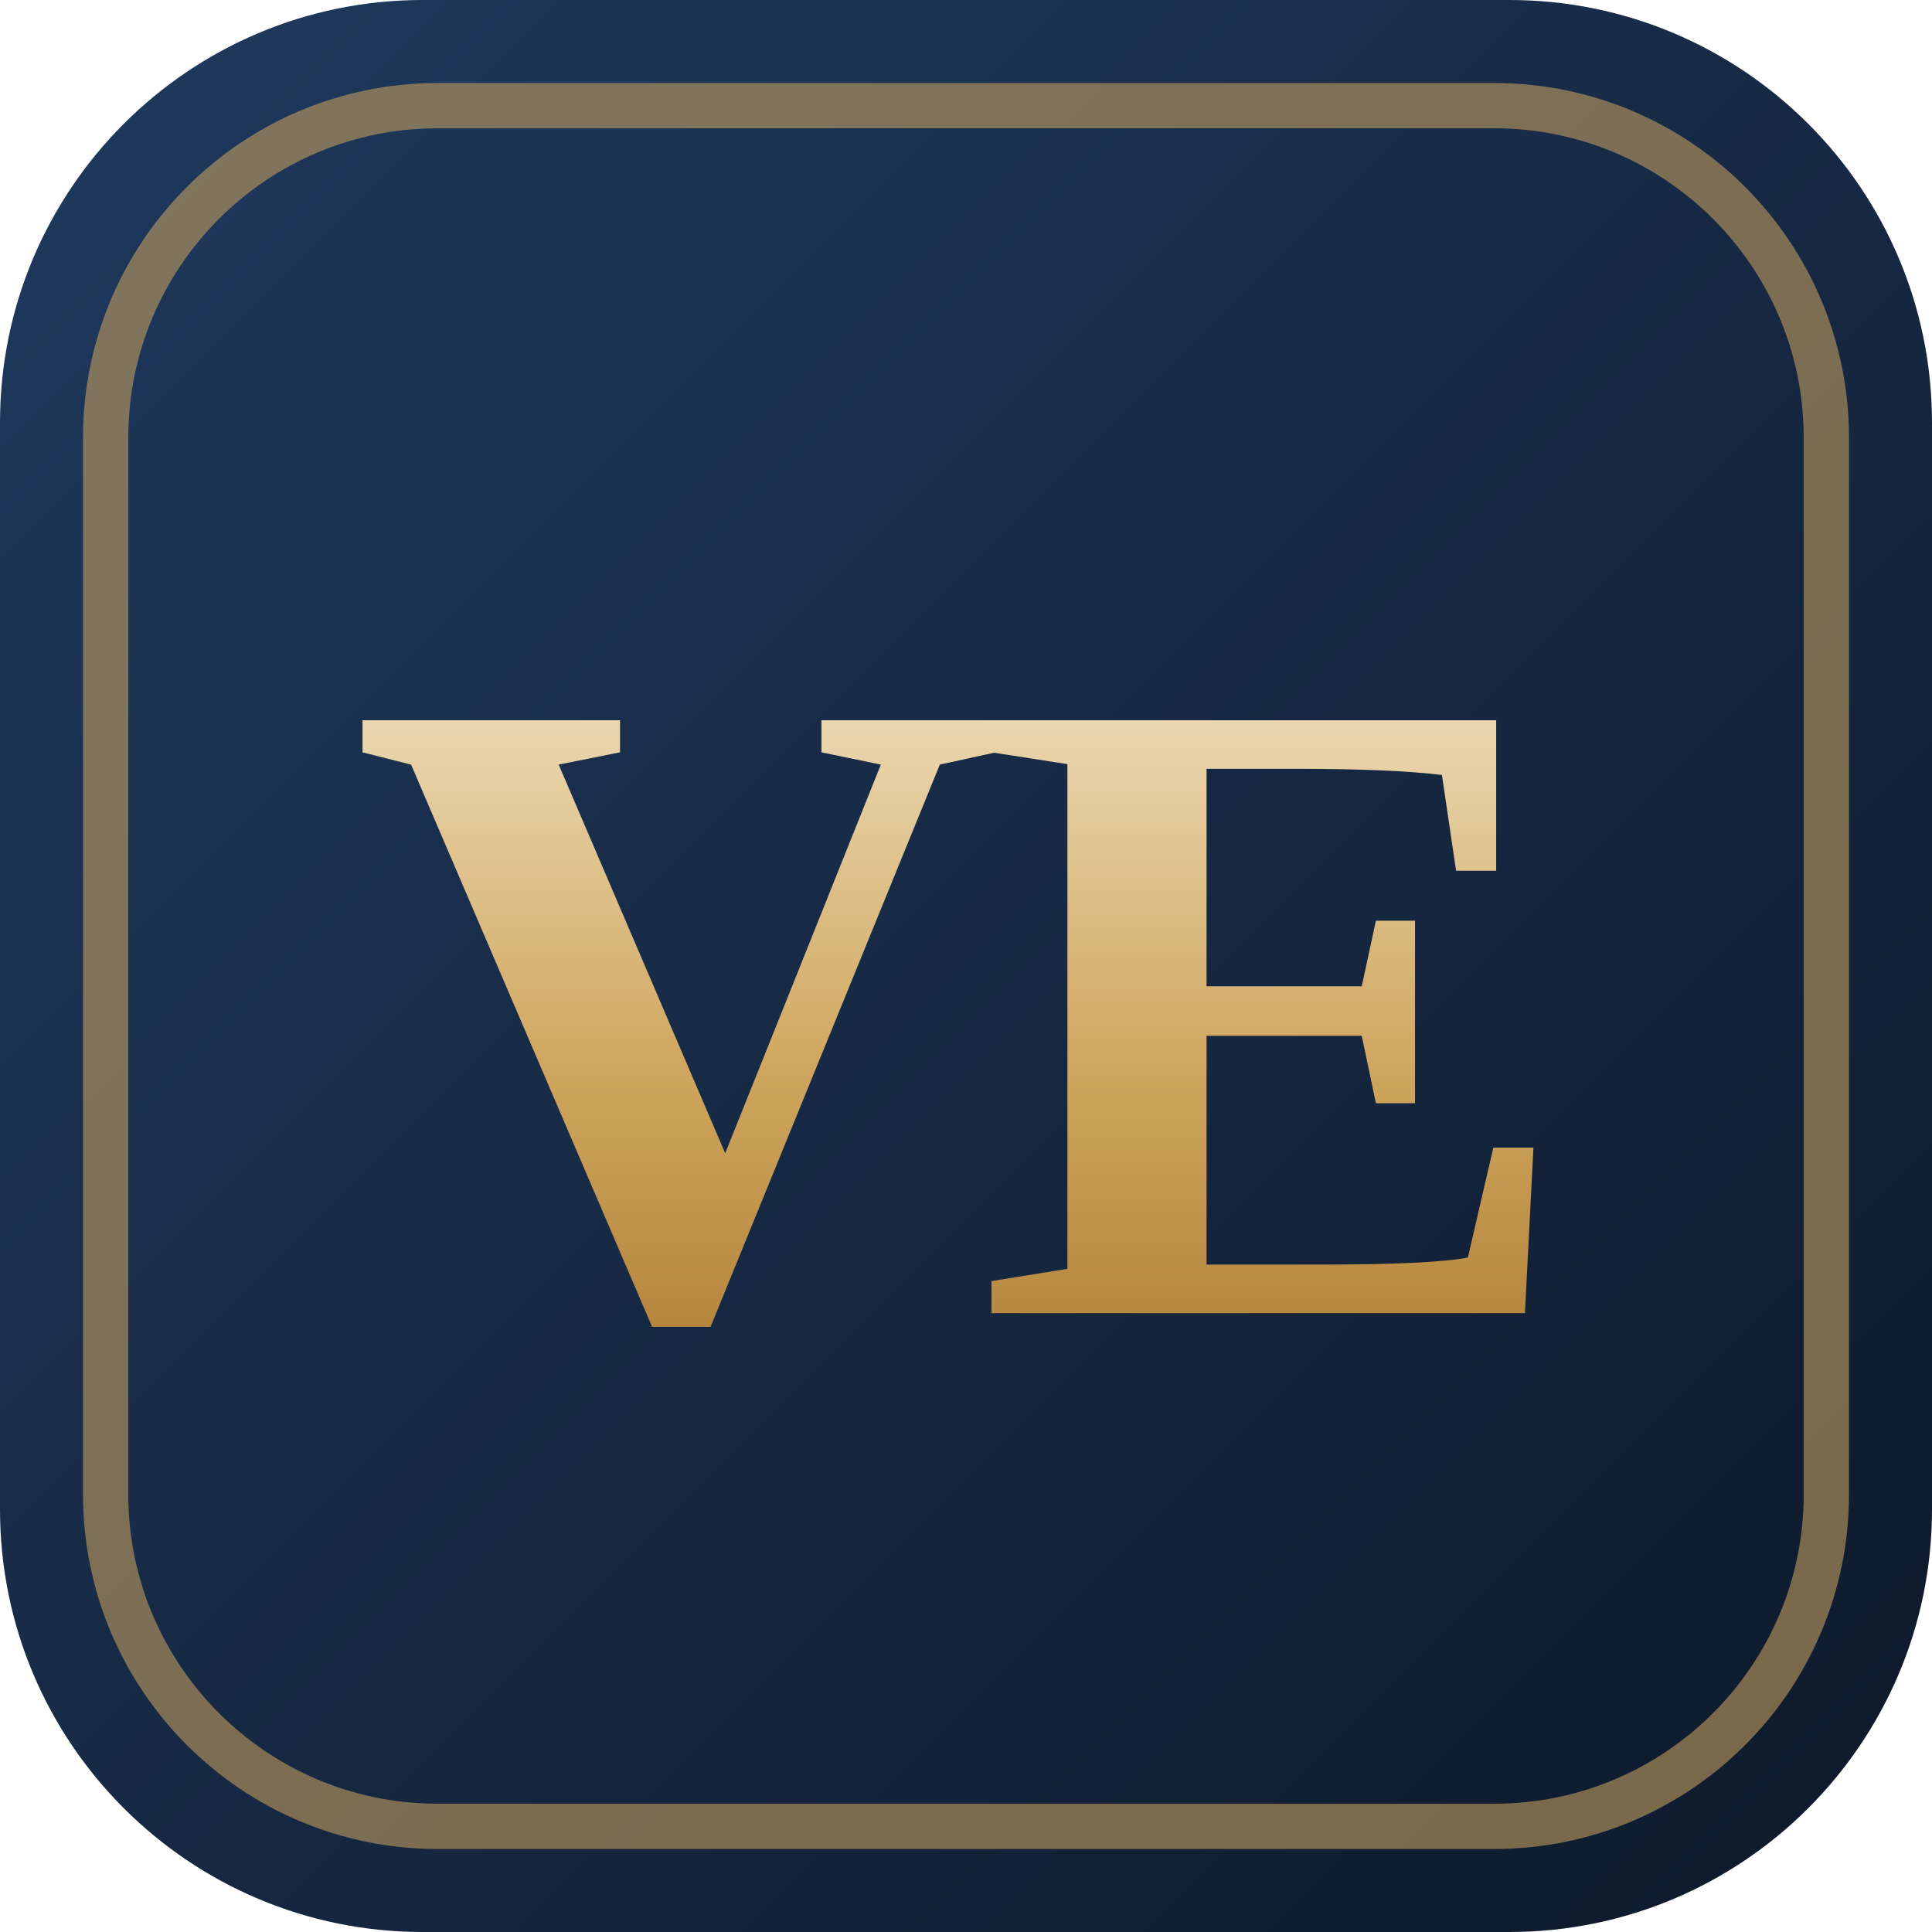
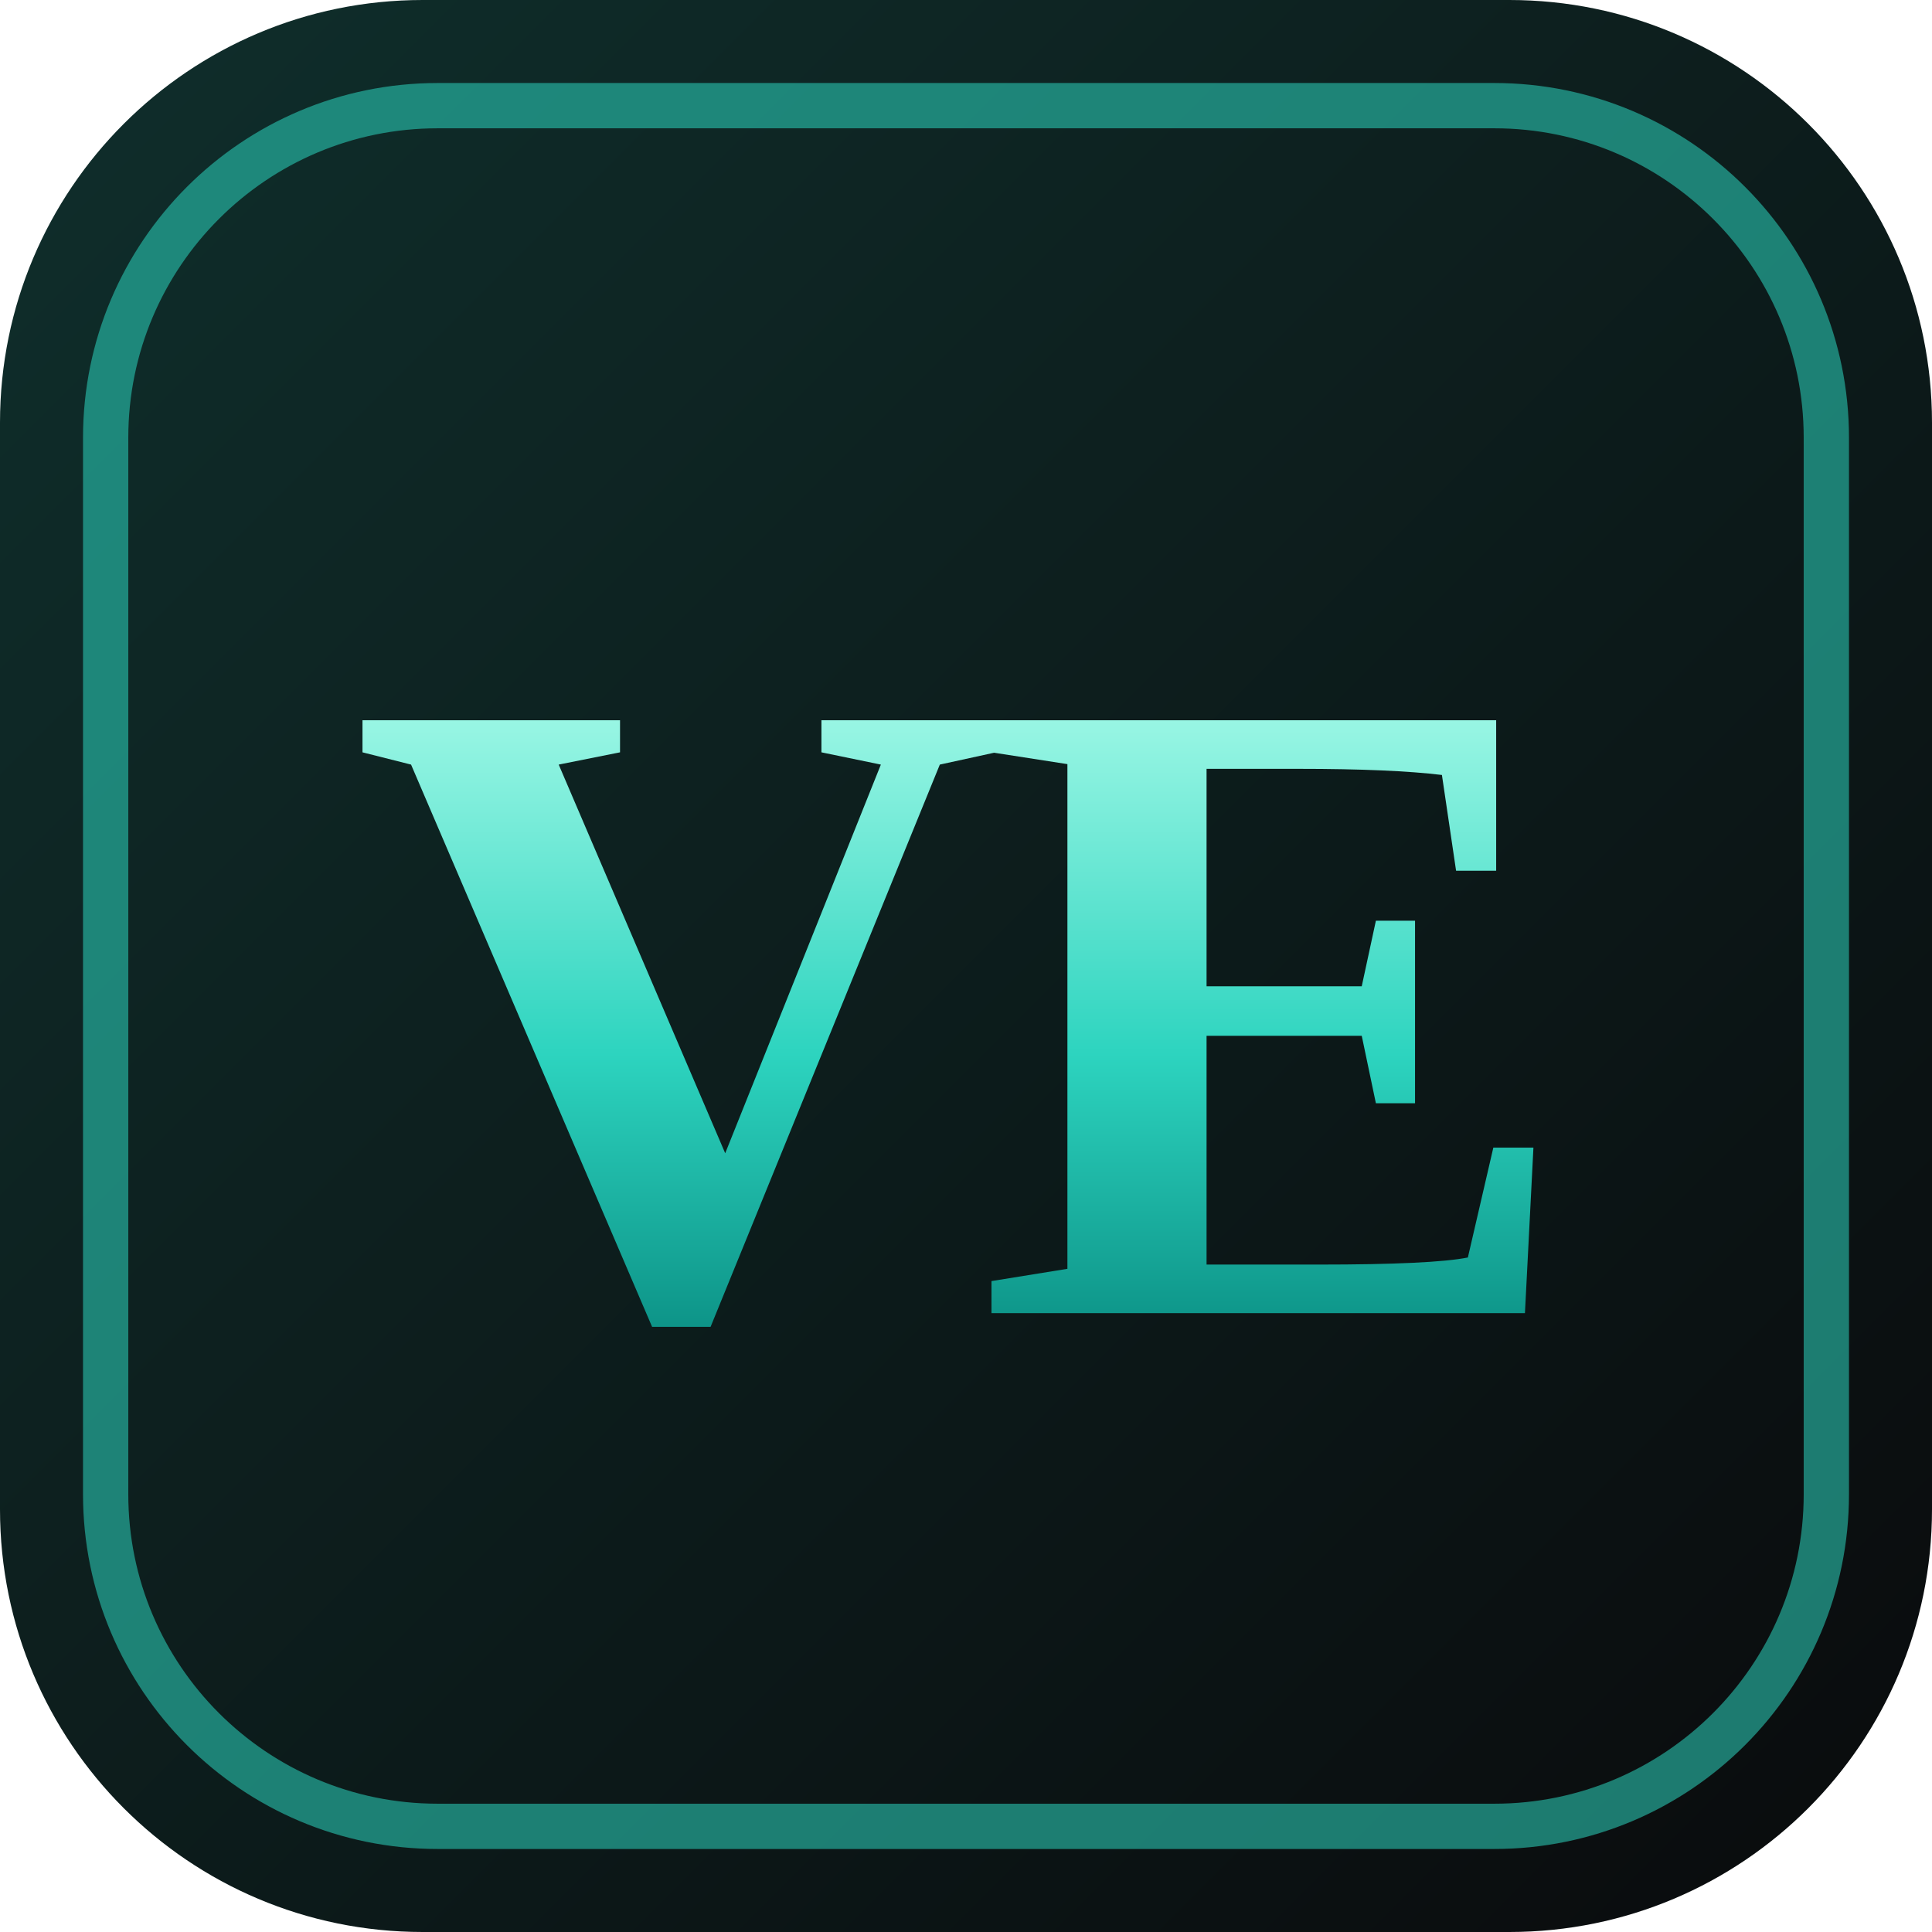
<svg xmlns="http://www.w3.org/2000/svg" viewBox="0 0 64 64">
  <defs>
    <linearGradient id="bg" x1="0" y1="0" x2="1" y2="1">
-       <stop offset="0" stop-color="#1f3a5f" />
-       <stop offset="1" stop-color="#0e1829" />
+       <stop offset="0" stop-color="#0f2f2c" />
+       <stop offset="1" stop-color="#0a0a0c" />
    </linearGradient>
    <linearGradient id="gold" x1="0" y1="0" x2="0" y2="1">
-       <stop offset="0" stop-color="#ead7b0" />
-       <stop offset="0.55" stop-color="#d1a861" />
-       <stop offset="1" stop-color="#b5863e" />
+       <stop offset="0" stop-color="#99f6e4" />
+       <stop offset="0.55" stop-color="#2dd4bf" />
+       <stop offset="1" stop-color="#0d9488" />
    </linearGradient>
  </defs>
  <rect width="64" height="64" rx="14" fill="url(#bg)" />
-   <rect x="3.5" y="3.5" width="57" height="57" rx="11" fill="none" stroke="#d1a861" stroke-opacity="0.55" stroke-width="1.5" />
+   <rect x="3.5" y="3.5" width="57" height="57" rx="11" fill="none" stroke="#2dd4bf" stroke-opacity="0.55" stroke-width="1.5" />
  <text x="32" y="43.5" text-anchor="middle" font-family="'Playfair Display', Georgia, 'Times New Roman', serif" font-size="30" font-weight="700" letter-spacing="-1" fill="url(#gold)">VE</text>
</svg>
